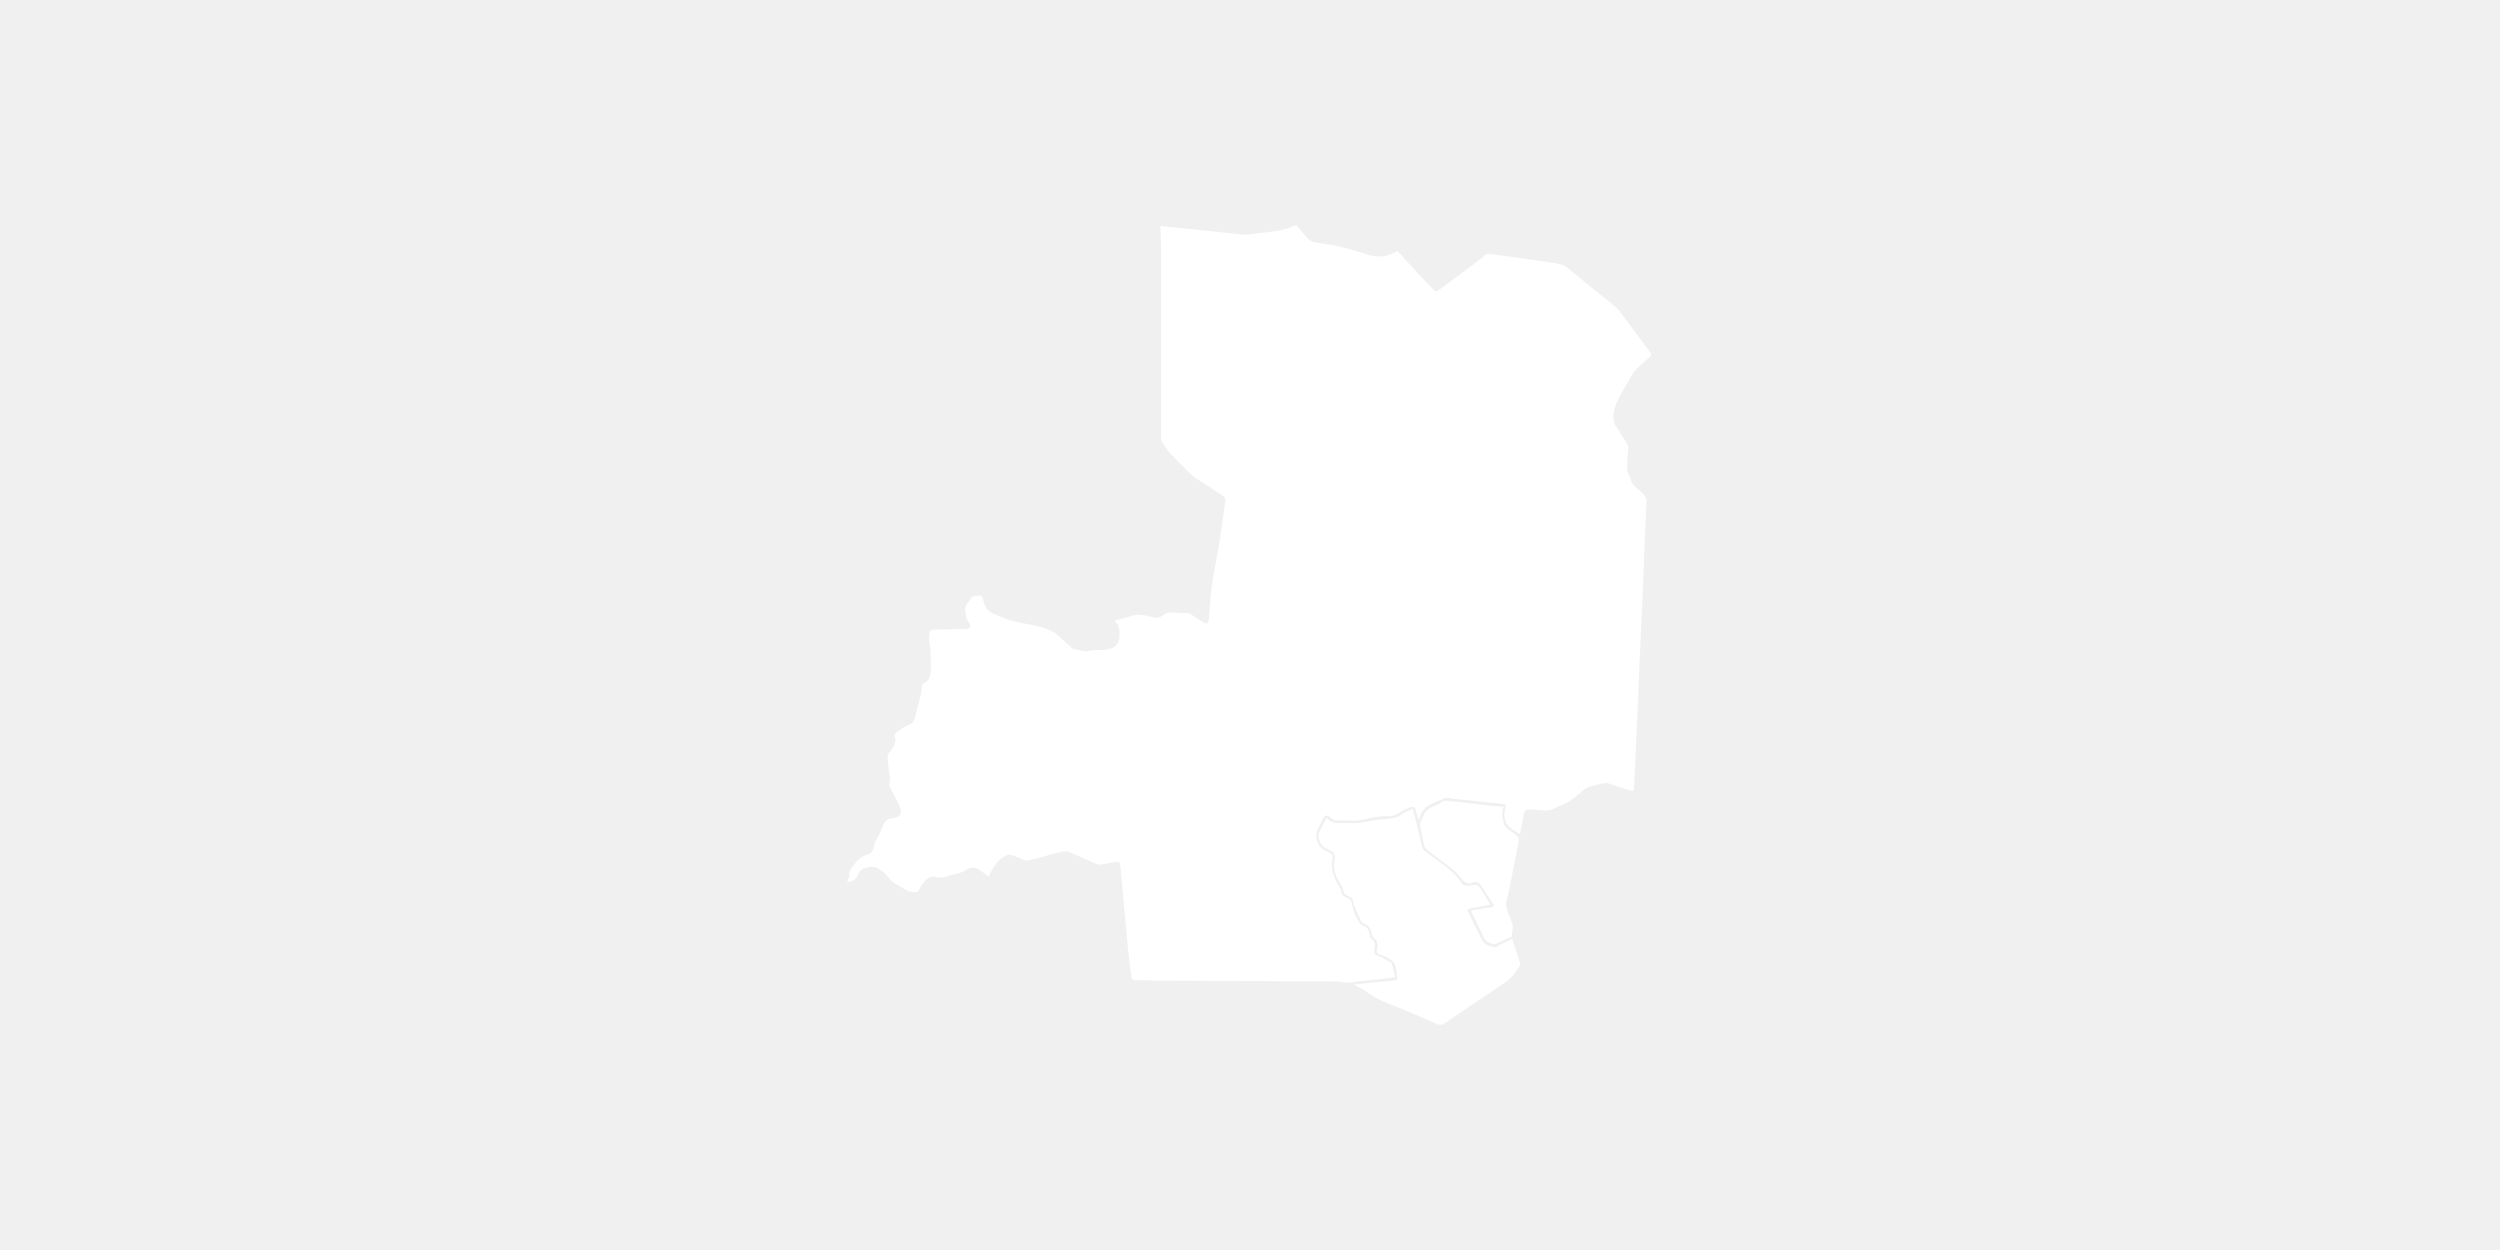
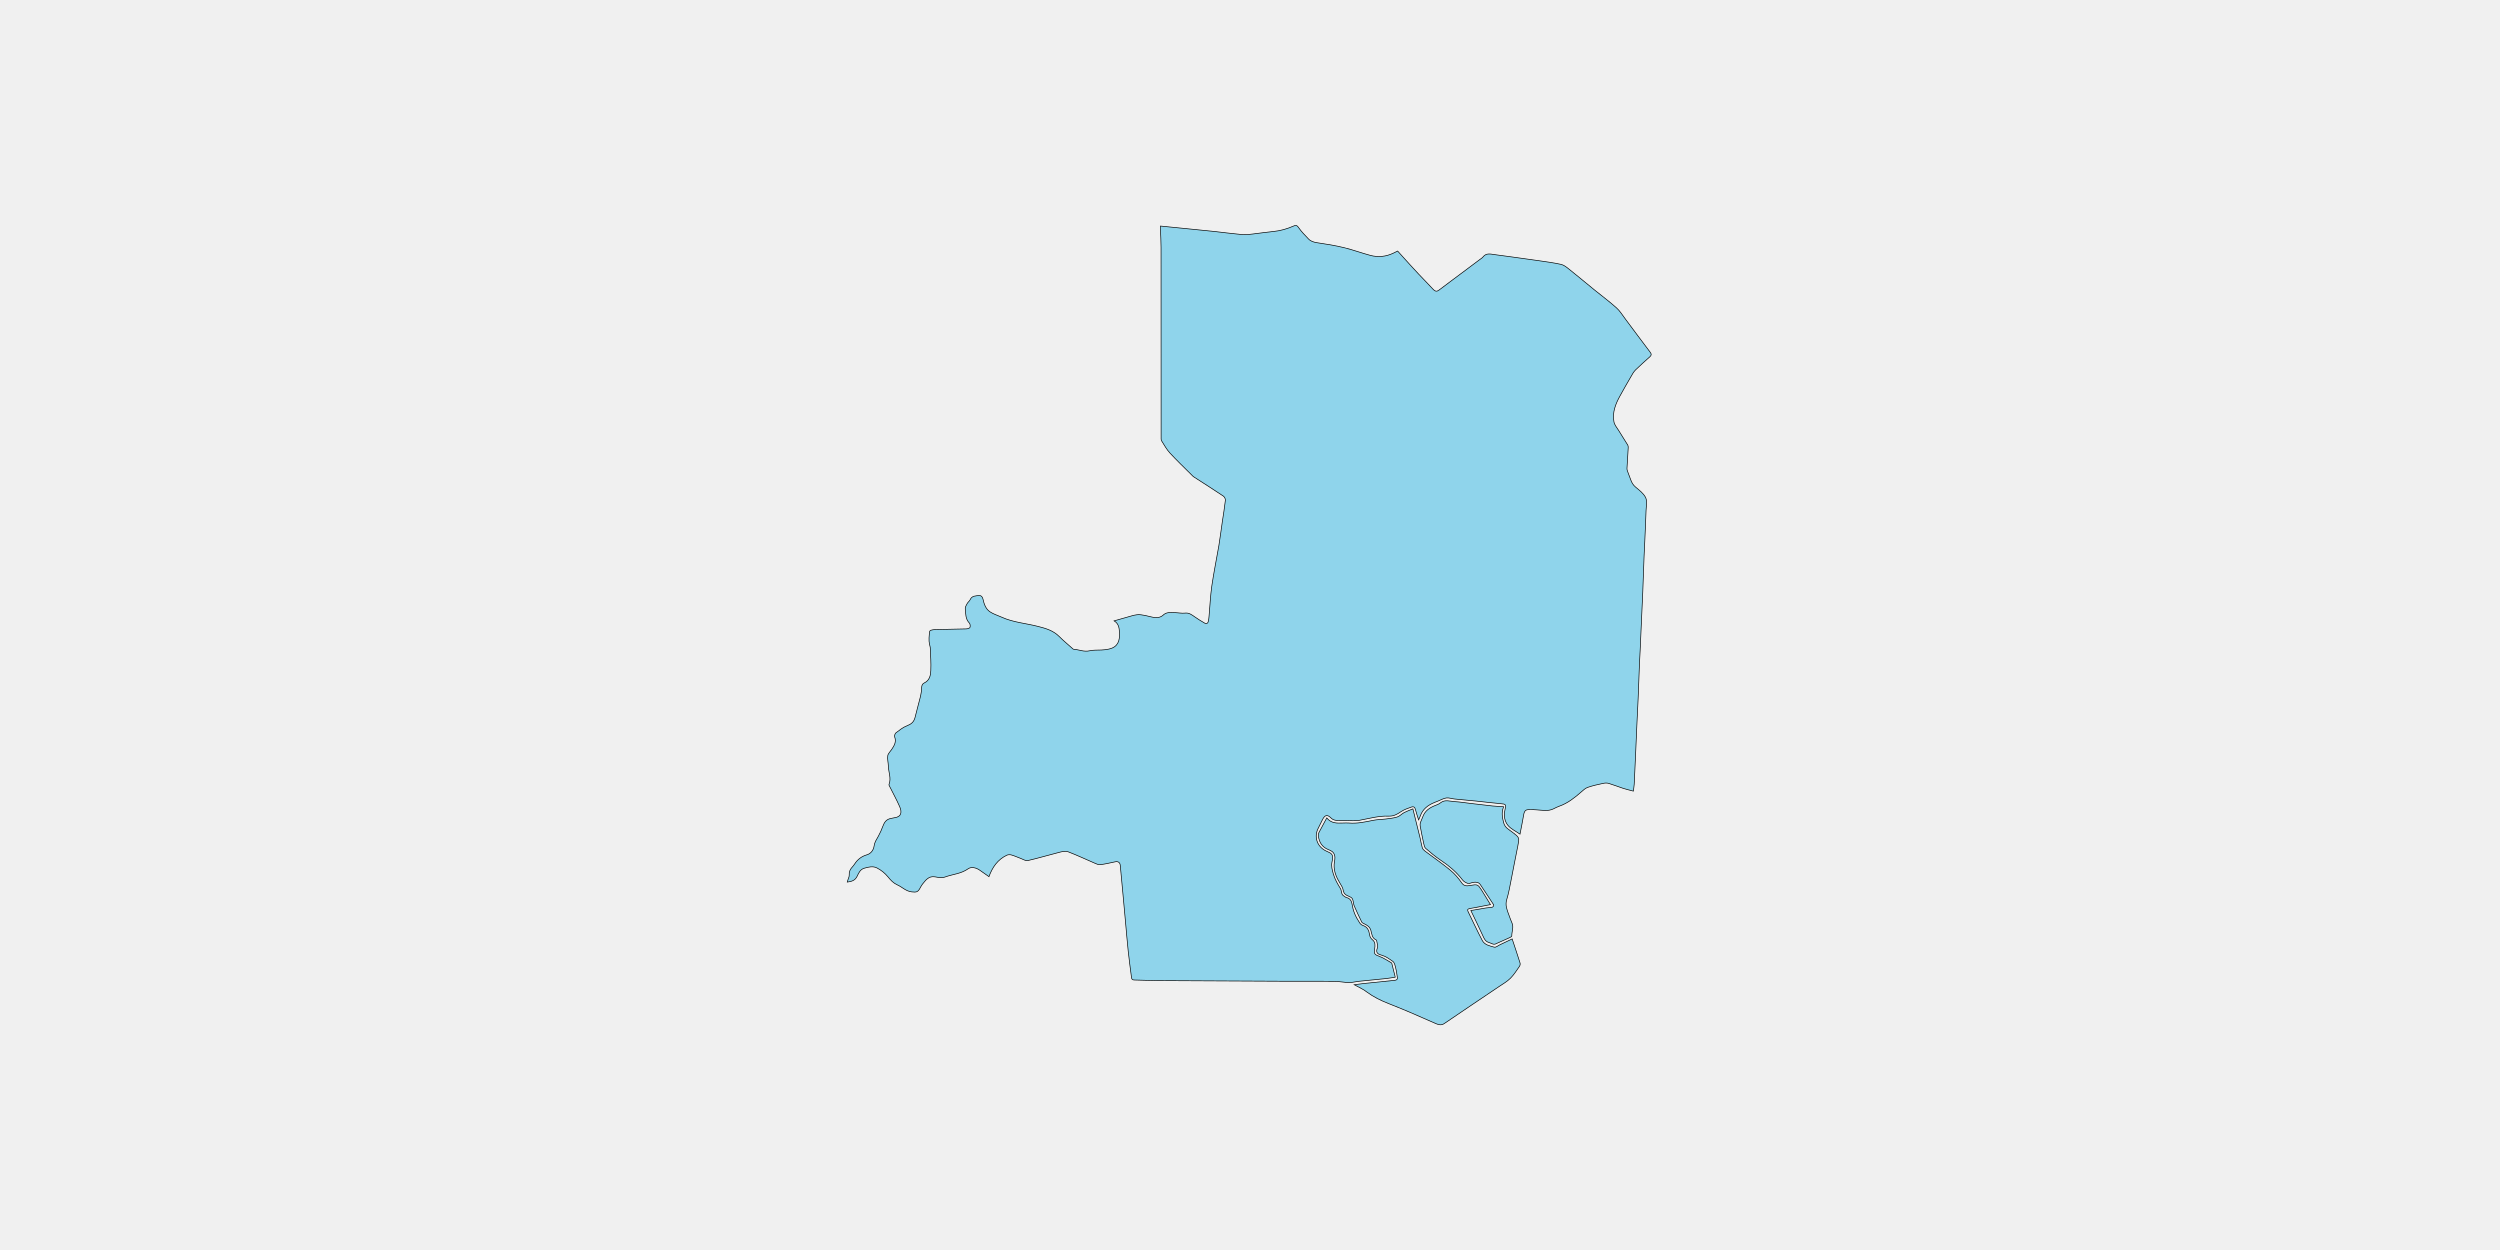
- <svg xmlns="http://www.w3.org/2000/svg" version="1.1" id="Layer_1" x="0px" y="0px" viewBox="0 0 3800 1900" style="enable-background:new 0 0 3800 1900;" xml:space="preserve">
+ <svg xmlns="http://www.w3.org/2000/svg" version="1.1" id="Layer1" x="0px" y="0px" viewBox="0 0 3800 1900" style="enable-background:new 0 0 3800 1900;overflow: hidden; display: inline; width: inherit; min-width: inherit; max-width: inherit; height: inherit; min-height: inherit; max-height: inherit;" xml:space="preserve">
  <style type="text/css">
- 	.st0{fill:#FFFFFF;}
+ 	.st0{fill:#8FD4EB;stroke:#000000;stroke-width:1;}
</style>
  <g>
    <path id="1042" class="st0" d="M1503.2,1332.5c-4.8-3.4-9.5-6.6-14.1-9.9c-5.5-3.8-12.7-5.4-17.4-2.1   c-10.8,7.7-23.5,8.3-35.1,12.5c-5.4,2-10.4,0.6-15.4-0.2c-9.8-1.6-14.2,5.3-19.2,11.3c-1.6,2-2.7,4.5-4,6.7   c-3.2,5.5-5.6,5.5-11.9,4.9c-9-0.9-14.6-7.3-22-10.6c-6.3-2.8-10.2-7.2-14.4-12.3c-4.5-5.5-10.4-10.3-16.7-13.5   c-6-3.1-13-1.5-19.6,0.5c-6.2,1.9-8.3,7.6-10.6,12.2c-3.2,6.5-8.2,7.8-14.9,8.8c0.4-1.4,0.6-2.4,0.9-3.3c0.7-2.5,2.2-5,2-7.3   c-0.4-5.3,1.6-9.1,5-12.7c1.2-1.3,2.3-2.8,3.3-4.3c4.5-6.9,10.4-11.5,18.6-13.9c6.2-1.8,10.1-7.3,10.9-13.3   c0.8-5.9,3.8-10.2,6.5-15c2.7-4.8,4.9-9.9,6.8-15c2.3-6.3,5.6-11,12.7-12c1.8-0.3,3.5-0.9,5.3-1.1c10.6-1.4,11.1-8.8,7.6-16.8   c-4.6-10.6-10.3-20.7-15.4-31c-0.4-0.8-1.1-2-0.8-2.7c3.7-9.5-0.8-18.6-1-28c-0.1-5.3-1.7-10.6-0.9-15.7c0.5-3.4,3.9-6.4,6-9.6   c3.8-5.8,7.4-11.4,4.5-19c-0.6-1.7,0.5-5.1,1.9-6.2c5.3-4,10.7-8.4,16.8-10.7c6.6-2.5,10.6-5.9,12.3-12.8   c2.5-10.7,5.7-21.3,8.3-32.1c1-4.3,1.6-8.7,1.7-13.1c0.1-3.4,1.1-5.8,4.1-7.2c7.9-3.7,9.5-11.3,9.8-18.4   c0.6-11.7-0.4-23.5-0.8-35.3c-0.1-1.6-0.8-3.1-1.1-4.7c-1.5-6.6-0.6-13.3,0.2-19.9c0.1-0.7,1.1-1.5,1.8-1.7c1.9-0.5,3.8-1,5.7-1   c16.1-0.4,32.2-0.6,48.3-1.1c1.9-0.1,5.1-1,5.5-2.3c0.7-1.9,0.3-5.3-1.1-6.7c-6-6.2-5.3-14.1-6.1-21.6c-0.3-2.5,1.6-5.4,2.9-7.9   c1.2-2.1,3.5-3.7,4.5-5.8c2.7-6.3,8.6-5.8,13.6-6.4c2.8-0.3,5.1,1.6,5.9,5.3c1.6,7.4,4.1,15,10.6,19.4c5.3,3.6,11.7,5.4,17.6,8.1   c17.7,8.1,37.2,9.4,55.7,14.2c11.4,2.9,23,6.2,31.9,15.2c6.3,6.3,13.2,12,19.8,17.9c0.7,0.6,1.5,1.6,2.4,1.6   c8,0.5,15.6,4.3,24.1,2.3c5.9-1.4,12.1-0.8,18.2-1.2c3.8-0.3,7.6-0.5,11.2-1.4c14-3.1,16.6-13.1,16-24.8   c-0.4-6.2-0.5-13.4-8.1-18.1c7.4-2.1,13.6-4,19.7-5.6c5-1.4,10-3.1,15.1-3.7c4-0.5,8.2,0.4,12.3,1.1c5.4,1,10.8,3,16.2,3.3   c3.6,0.2,8.3-1,10.7-3.4c5.5-5.5,11.8-4.3,18.1-4.2c5.3,0.1,10.6,1.3,15.8,0.7c6.1-0.7,10,2.6,14.3,5.5c4.9,3.4,10,6.7,15.2,9.6   c3.1,1.8,5.3,0.4,5.9-3.1c0.5-2.6,0.8-5.2,1-7.8c1.4-15.2,2-30.6,4.2-45.7c3-20.5,7.2-40.8,10.7-61.2c2-11.9,3.4-24,5.2-35.9   c1.6-11,3.5-21.9,4.7-33c0.2-2-1.4-5.1-3.2-6.3c-14.9-10-30.1-19.6-45.1-29.3c-1.1-0.7-2-1.8-2.9-2.7   c-11.1-11.1-22.5-21.9-33.1-33.4c-5-5.4-8.7-12.2-12.7-18.6c-0.9-1.5-0.7-3.8-0.7-5.8c0-96,0-192-0.1-288c0-9.4-0.6-18.9-0.9-28.3   c-0.1-1.6,0-3.2,0-4.3c14.3,1.4,28.2,2.8,42,4.2c13.2,1.3,26.5,2.6,39.7,4c14.3,1.6,28.6,3.5,43,4.8c5.4,0.5,10.9-0.4,16.3-1   c10.4-1.2,20.8-2.8,31.2-3.8c10.3-1,20.1-3.9,29.6-8c3.2-1.4,5.2-2.1,7.9,1.8c4.3,6.3,9.9,11.9,15.2,17.5c3.6,3.8,8.2,5.1,13.6,5.9   c13.5,1.9,27.1,4.2,40.4,7.4c13.6,3.3,26.7,8.2,40.2,11.8c11.9,3.2,23.7,1.9,34.9-3.4c2.1-1,4.1-2,6.5-3.2c6.3,7,12.6,14,18.9,20.9   c4.3,4.8,8.7,9.5,13.1,14.2c7.4,7.8,15,15.5,22.3,23.4c2.7,2.9,5.2,3.3,8.2,1.1c6.7-4.9,13.3-10,20-15   c14.1-10.6,28.3-21.1,42.4-31.7c1.7-1.3,3.7-2.4,4.9-4c4.9-6.2,11.2-4.4,17.5-3.5c8.9,1.3,17.8,2.4,26.8,3.6   c13.6,1.9,27.2,3.7,40.8,5.7c11.1,1.6,22.3,3.1,33.3,5.5c4,0.9,7.8,3.7,11.2,6.4c13.2,10.5,26.2,21.4,39.3,32.1   c11.3,9.2,23.1,17.9,33.9,27.6c5.4,4.8,9.3,11.4,13.7,17.2c12.5,16.7,24.9,33.6,37.6,50.3c2.1,2.7,2.1,4.5-0.3,6.7   c-7.4,6.7-14.9,13.2-22,20.2c-2.8,2.8-4.9,6.5-6.9,10.1c-5.7,9.7-11.2,19.5-16.7,29.4c-6.8,12.3-11.9,25.2-9.2,39.4   c0.9,4.8,4.7,9.1,7.4,13.5c4.5,7.4,9.2,14.6,13.7,22c0.6,1,0.6,2.5,0.6,3.8c-0.6,10.5-1.3,21.1-1.9,31.6c-0.1,1.3,0.3,2.6,0.7,3.8   c1.5,4.3,3.3,8.5,4.8,12.8c1.6,4.5,3.6,8.4,7.5,11.6c5.7,4.8,12.3,9.7,15.4,16.1c2.6,5.5,0.8,13.1,0.6,19.7   c-0.5,16-1.3,32.1-2,48.1c-0.3,7.1-0.7,14.2-1,21.3c-0.7,18.2-1.3,36.4-2,54.6c-0.6,14.7-1.3,29.4-2,44.1c-0.7,15-1.3,30.1-2,45.1   c-0.3,6.4-0.7,12.9-1,19.3c-0.7,17.5-1.3,35.1-2,52.6c-0.6,13.9-1.3,27.7-2,41.6c-0.7,15.4-1.3,30.7-2,46.1   c-0.6,14.4-1.3,28.7-2,43.1c-0.2,3.6-0.9,7.2-1.3,10.5c-4.9-1.3-10.1-2.5-15.2-4.1c-7.4-2.4-14.7-5.4-22.1-7.6   c-2.6-0.8-5.7-0.7-8.4-0.1c-7.9,1.7-15.9,3.4-23.6,6.1c-3.8,1.3-7.1,4.5-10.2,7.2c-10,8.8-20.4,17-33.3,21.5   c-2.9,1-5.7,2.5-8.5,3.9c-8.7,4.3-17.8,1.9-26.8,1.5c-4.3-0.2-8.7-0.7-12.9-0.1c-3.8,0.5-5.1,3.9-5.7,7.6   c-1.6,9.6-3.6,19.1-5.6,29.5c-6.6-4.6-13.7-7.8-18.2-13.2c-5.2-6.2-6.6-14.7-4.8-22.9c2.1-9.4,2-9.5-7.2-10.3   c-12.3-1.1-24.5-2.6-36.7-3.9c-10.8-1.1-21.6-2-32.4-3.1c-4.2-0.4-8.5-2.1-12.6-1.6c-4.2,0.5-8.1,2.9-12.2,4.5   c-2.1,0.8-4.2,1.6-6.2,2.5c-9.7,4-17.6,9.9-21.2,20.3c-0.6,1.8-1.6,3.6-2.6,6c-1.8-5.6-3.6-10.7-4.9-16c-0.8-3.5-2.9-4.6-5.7-3.6   c-5.6,2-11.5,3.9-16.3,7.2c-5.7,4-11.3,7-18.5,6.7c-15.1-0.6-29.5,3.6-44.1,6.3c-6.9,1.3-14.2,0.4-21.3,0.4c-2.7,0-5.4,0-8.2,0   c-5-0.1-10,0.3-14.1-3.8c-5.6-5.6-9.2-4.9-12.9,2.2c-2.3,4.4-4.4,9-6.7,13.5c-6.9,13.7-1.1,28.8,13.1,34.9c7.6,3.2,10.6,4.9,8,15.9   c-1.5,6.6,0.2,12.4,2,18.6c2.3,8.1,6.5,15.1,10.8,22.2c2.1,3.5,0.7,8.7,5.1,11.2c1.5,0.8,2.8,2.2,4.3,2.5c4.3,0.8,7.2,4.3,8,8.8   c0.9,5.2,2.1,10.5,4.1,15.4c2,5,4.8,9.7,7.7,14.2c1.1,1.8,3.2,3.4,5.1,4c6.8,2.2,9,7.6,9.9,13.7c0.5,3.7,2,6.1,4.9,8.4   c4,3.3,3.6,8.5,2.9,13c-1.3,7.9-0.3,9.1,7.2,11.8c6.5,2.4,12.4,6.5,18.5,10c0.5,0.3,0.5,1.5,0.7,2.2c1.6,6.3,3.2,12.5,4.9,19.4   c-4.6,0.7-9.2,1.6-13.8,2.1c-13.6,1.4-27.1,2.7-40.7,4.1c-4.2,0.4-8.4,1.4-12.6,1.9c-2.1,0.3-4.3,0.2-6.5,0   c-6.9-0.6-13.7-1.8-20.6-1.8c-26.2-0.2-52.3,0-78.5-0.1c-63.1-0.3-126.2-0.6-189.3-1c-11.6-0.1-23.2-0.7-34.8-0.9   c-2.9,0-3.8-1.4-4.1-3.7c-1.7-13.3-3.6-26.6-5-40c-1.6-14.7-2.7-29.5-4.1-44.2c-1.3-14.6-2.6-29.1-4-43.7   c-1.3-14.2-2.6-28.5-4-42.7c-0.4-4.5-3.4-6.3-7.9-5.3c-7.5,1.6-15,3.4-22.6,4.3c-2.7,0.3-5.7-1.1-8.4-2.3   c-13.5-5.8-26.7-12.1-40.4-17.3c-3.8-1.4-8.9-0.3-13.2,0.8c-16.1,4.1-32,8.9-48.1,12.6c-3.1,0.7-7-1.9-10.5-3.2   c-4.7-1.7-9.3-3.9-14.2-5.3c-2.3-0.7-5.2-0.6-7.3,0.4C1516.5,1306.6,1508.5,1318,1503.2,1332.5z" />
    <path id="1044" class="st0" d="M2058.4,1496.8c5.2-0.7,9.2-1.3,13.2-1.7c16.2-1.7,32.3-3.4,48.5-5c2.6-0.3,4.4-1.3,3.9-4.4   c-0.5-3.2-0.9-6.5-1.5-9.6c-0.7-3.5-1.5-7-2.5-10.3c-0.6-1.7-1.6-3.7-3-4.6c-5.1-3.3-10-7.4-15.7-8.9c-7.1-1.9-10.8-3.9-7.5-11.9   c0.9-2.2-0.4-5.4-0.8-8.2c-0.2-1.3-0.5-3.2-1.3-3.6c-6.6-2.8-6.4-9.3-8-14.5c-1.7-5.6-5.8-7.9-10.4-10.1c-1.2-0.6-2.8-1.3-3.4-2.4   c-4-8.2-8-16.4-11.5-24.7c-1.4-3.3-1.1-7.4-2.7-10.6c-0.9-1.9-3.7-3.3-6-4.2c-4.5-1.7-7.3-4-8.1-9.3c-0.5-3.5-2.8-6.9-4.7-10.1   c-5.5-8.9-9.6-18.1-9-28.8c0.3-4.6,2-8.9,0.7-13.8c-1.4-5.4-5.6-7.2-9.5-8.7c-9.6-3.9-13.9-11.1-15.2-20.8c-0.2-1.5,0-3.4,0.7-4.8   c3.8-7.3,7.8-14.6,12.1-22.6c6.8,8.7,15.9,8.1,25,7.8c2.8-0.1,5.7-0.2,8.5,0c12.7,1.1,24.8-1.6,37.1-4.1c5.9-1.2,12.1-1.2,18.1-1.9   c6.1-0.8,12.4-1.3,18.2-3.1c3.9-1.2,6.9-4.7,10.6-6.7c3.9-2.1,8.2-3.5,13.4-5.7c3.9,15.9,7.5,30.4,11.1,44.9   c1.1,4.7,1.8,9.6,3.2,14.3c0.6,1.9,2.3,3.6,4,4.9c12.9,9.8,26.3,18.9,38.7,29.2c6.5,5.4,12.3,12.1,17.1,19.1   c3.8,5.5,8.3,4.8,13.1,4c10.7-1.9,11.5-1.8,17.1,6.9c4.7,7.4,9.2,14.9,13.6,22.2c-10.5,2-21,4.2-31.5,6c-3.9,0.7-3.6,2.4-2.3,5.1   c7.1,14.5,13.8,29.2,21.4,43.5c3.6,6.8,11.5,8.2,18.2,10.1c2.4,0.7,5.8-2.4,8.7-3.7c6.1-2.8,12.1-5.7,18.5-8.8   c4,12.2,8.2,24.4,12,36.6c0.5,1.5,0,3.9-1,5.2c-4.3,6.2-8.4,12.7-13.6,17.9c-5,5-11.4,8.7-17.4,12.7   c-27.7,18.7-55.5,37.3-83.2,56.2c-4.4,3-8.3,1.9-12.3,0.3c-13.6-5.8-27.1-11.9-40.8-17.8c-10.6-4.5-21.4-8.8-32.1-13.1   c-11.4-4.5-22.3-9.8-32.3-17.2C2072.6,1503.7,2065.8,1500.9,2058.4,1496.8z" />
    <path id="1045" class="st0" d="M2285.5,1226.3c-3.5,8.6-2.1,16.2,0.1,24.4c2,7.6,8,10.2,12.9,14c11.2,8.5,11.2,8.2,8.5,21.6   c-3.5,16.9-6.6,33.9-10,50.8c-2,10.1-3.7,20.2-6.7,30c-2.8,8.9,0.5,16.3,3.4,24.1c1.4,3.8,2.7,7.7,4.4,11.4   c3.1,6.8-0.3,13.4-0.2,20.1c0,0.8-1.7,1.8-2.8,2.3c-7.4,3.4-14.8,6.8-22.3,10c-1,0.4-2.4,0.3-3.5,0c-2.2-0.7-4.2-1.9-6.4-2.5   c-5.1-1.5-6.9-5.6-8.9-10c-5.7-12.6-11.9-25.1-18.3-38.5c7.9-1.3,15.5-2.7,23.1-3.9c3.2-0.5,6.6-0.5,9.7-1.2c0.9-0.2,2.3-2.8,2-3.4   c-6.6-10.3-13.5-20.4-20.2-30.6c-2.7-4.2-6.8-4.3-11-3.7c-2.7,0.4-5.6,2.2-8,1.6c-3-0.8-6.3-2.8-8.2-5.2   c-9.3-12.2-20.7-21.8-33.4-30.2c-8-5.3-15.4-11.6-22.7-17.9c-1.8-1.6-2.4-4.9-3-7.6c-1.9-8.7-3.7-17.5-5.3-26.3   c-0.3-1.8-0.2-3.8,0.4-5.5c0.8-2.6,2.4-5,3.2-7.7c3.3-9.9,10.9-15,20.2-18.4c2.5-0.9,5.1-2.1,7.2-3.8c6.8-5.3,14.3-2.1,21.5-1.7   c8,0.4,15.9,1.8,23.9,2.7c11.2,1.3,22.5,2.7,33.7,3.9C2274.1,1225.5,2279.3,1225.8,2285.5,1226.3z" />
  </g>
</svg>
